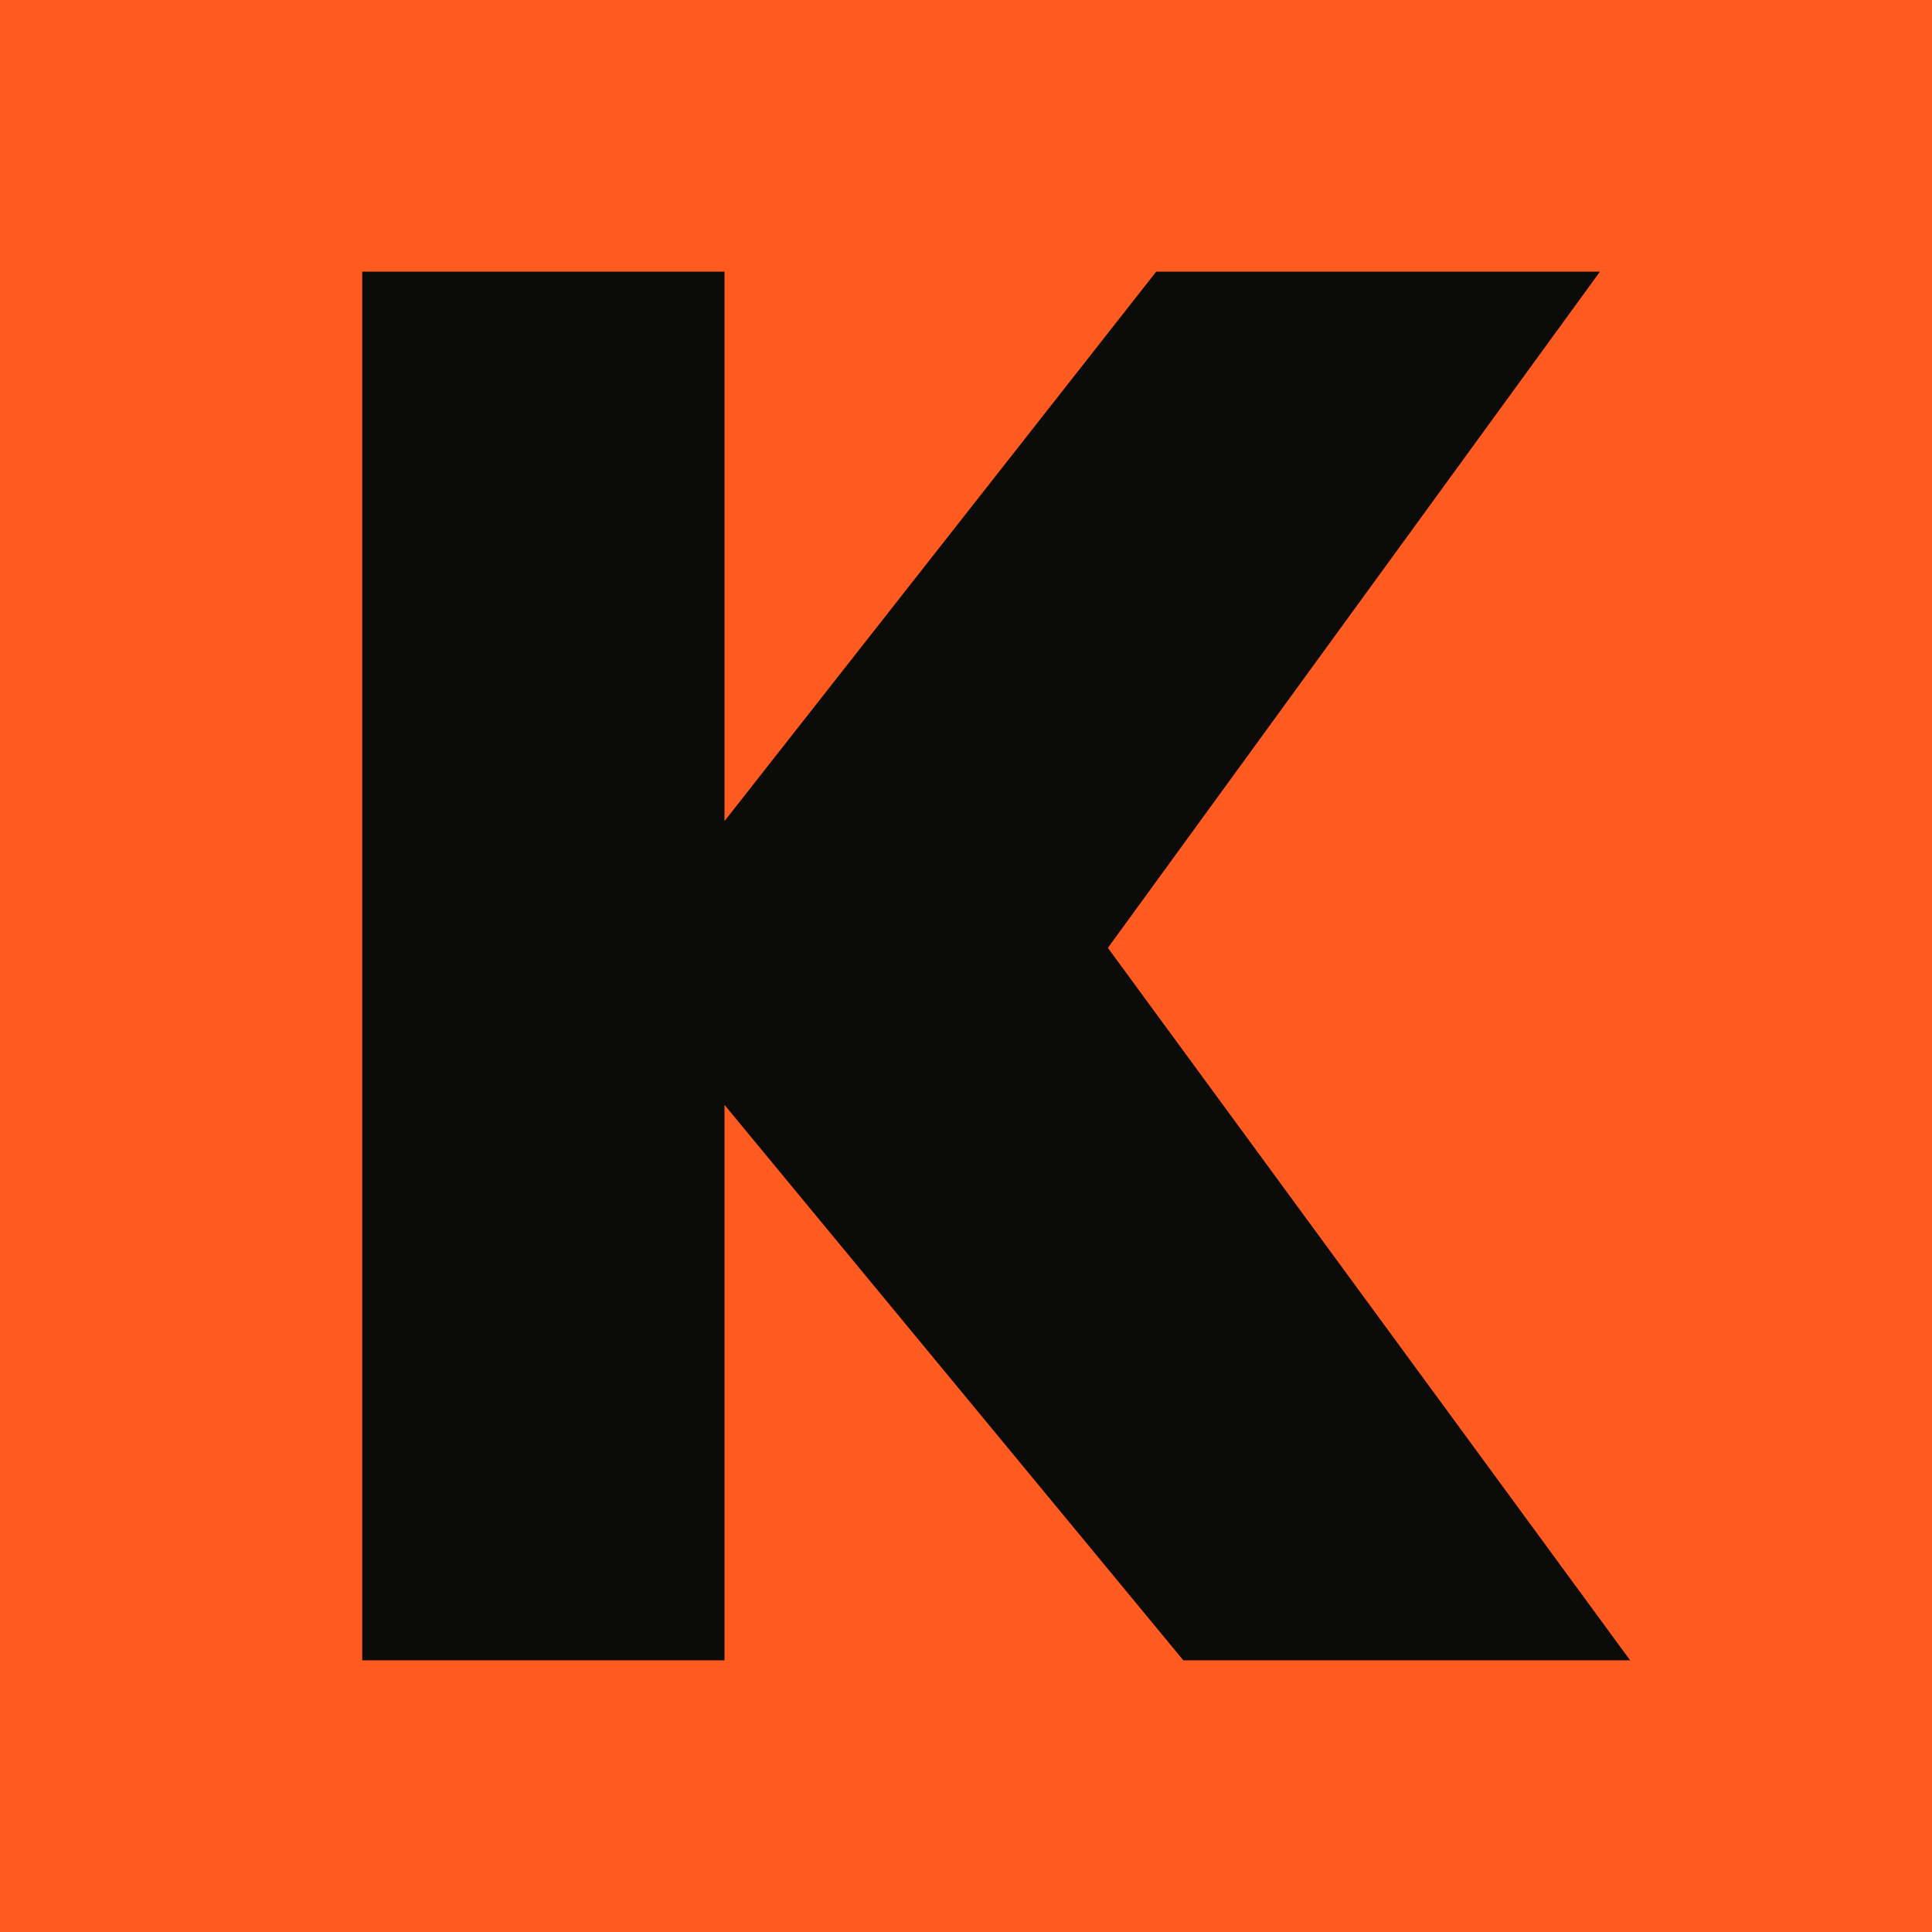
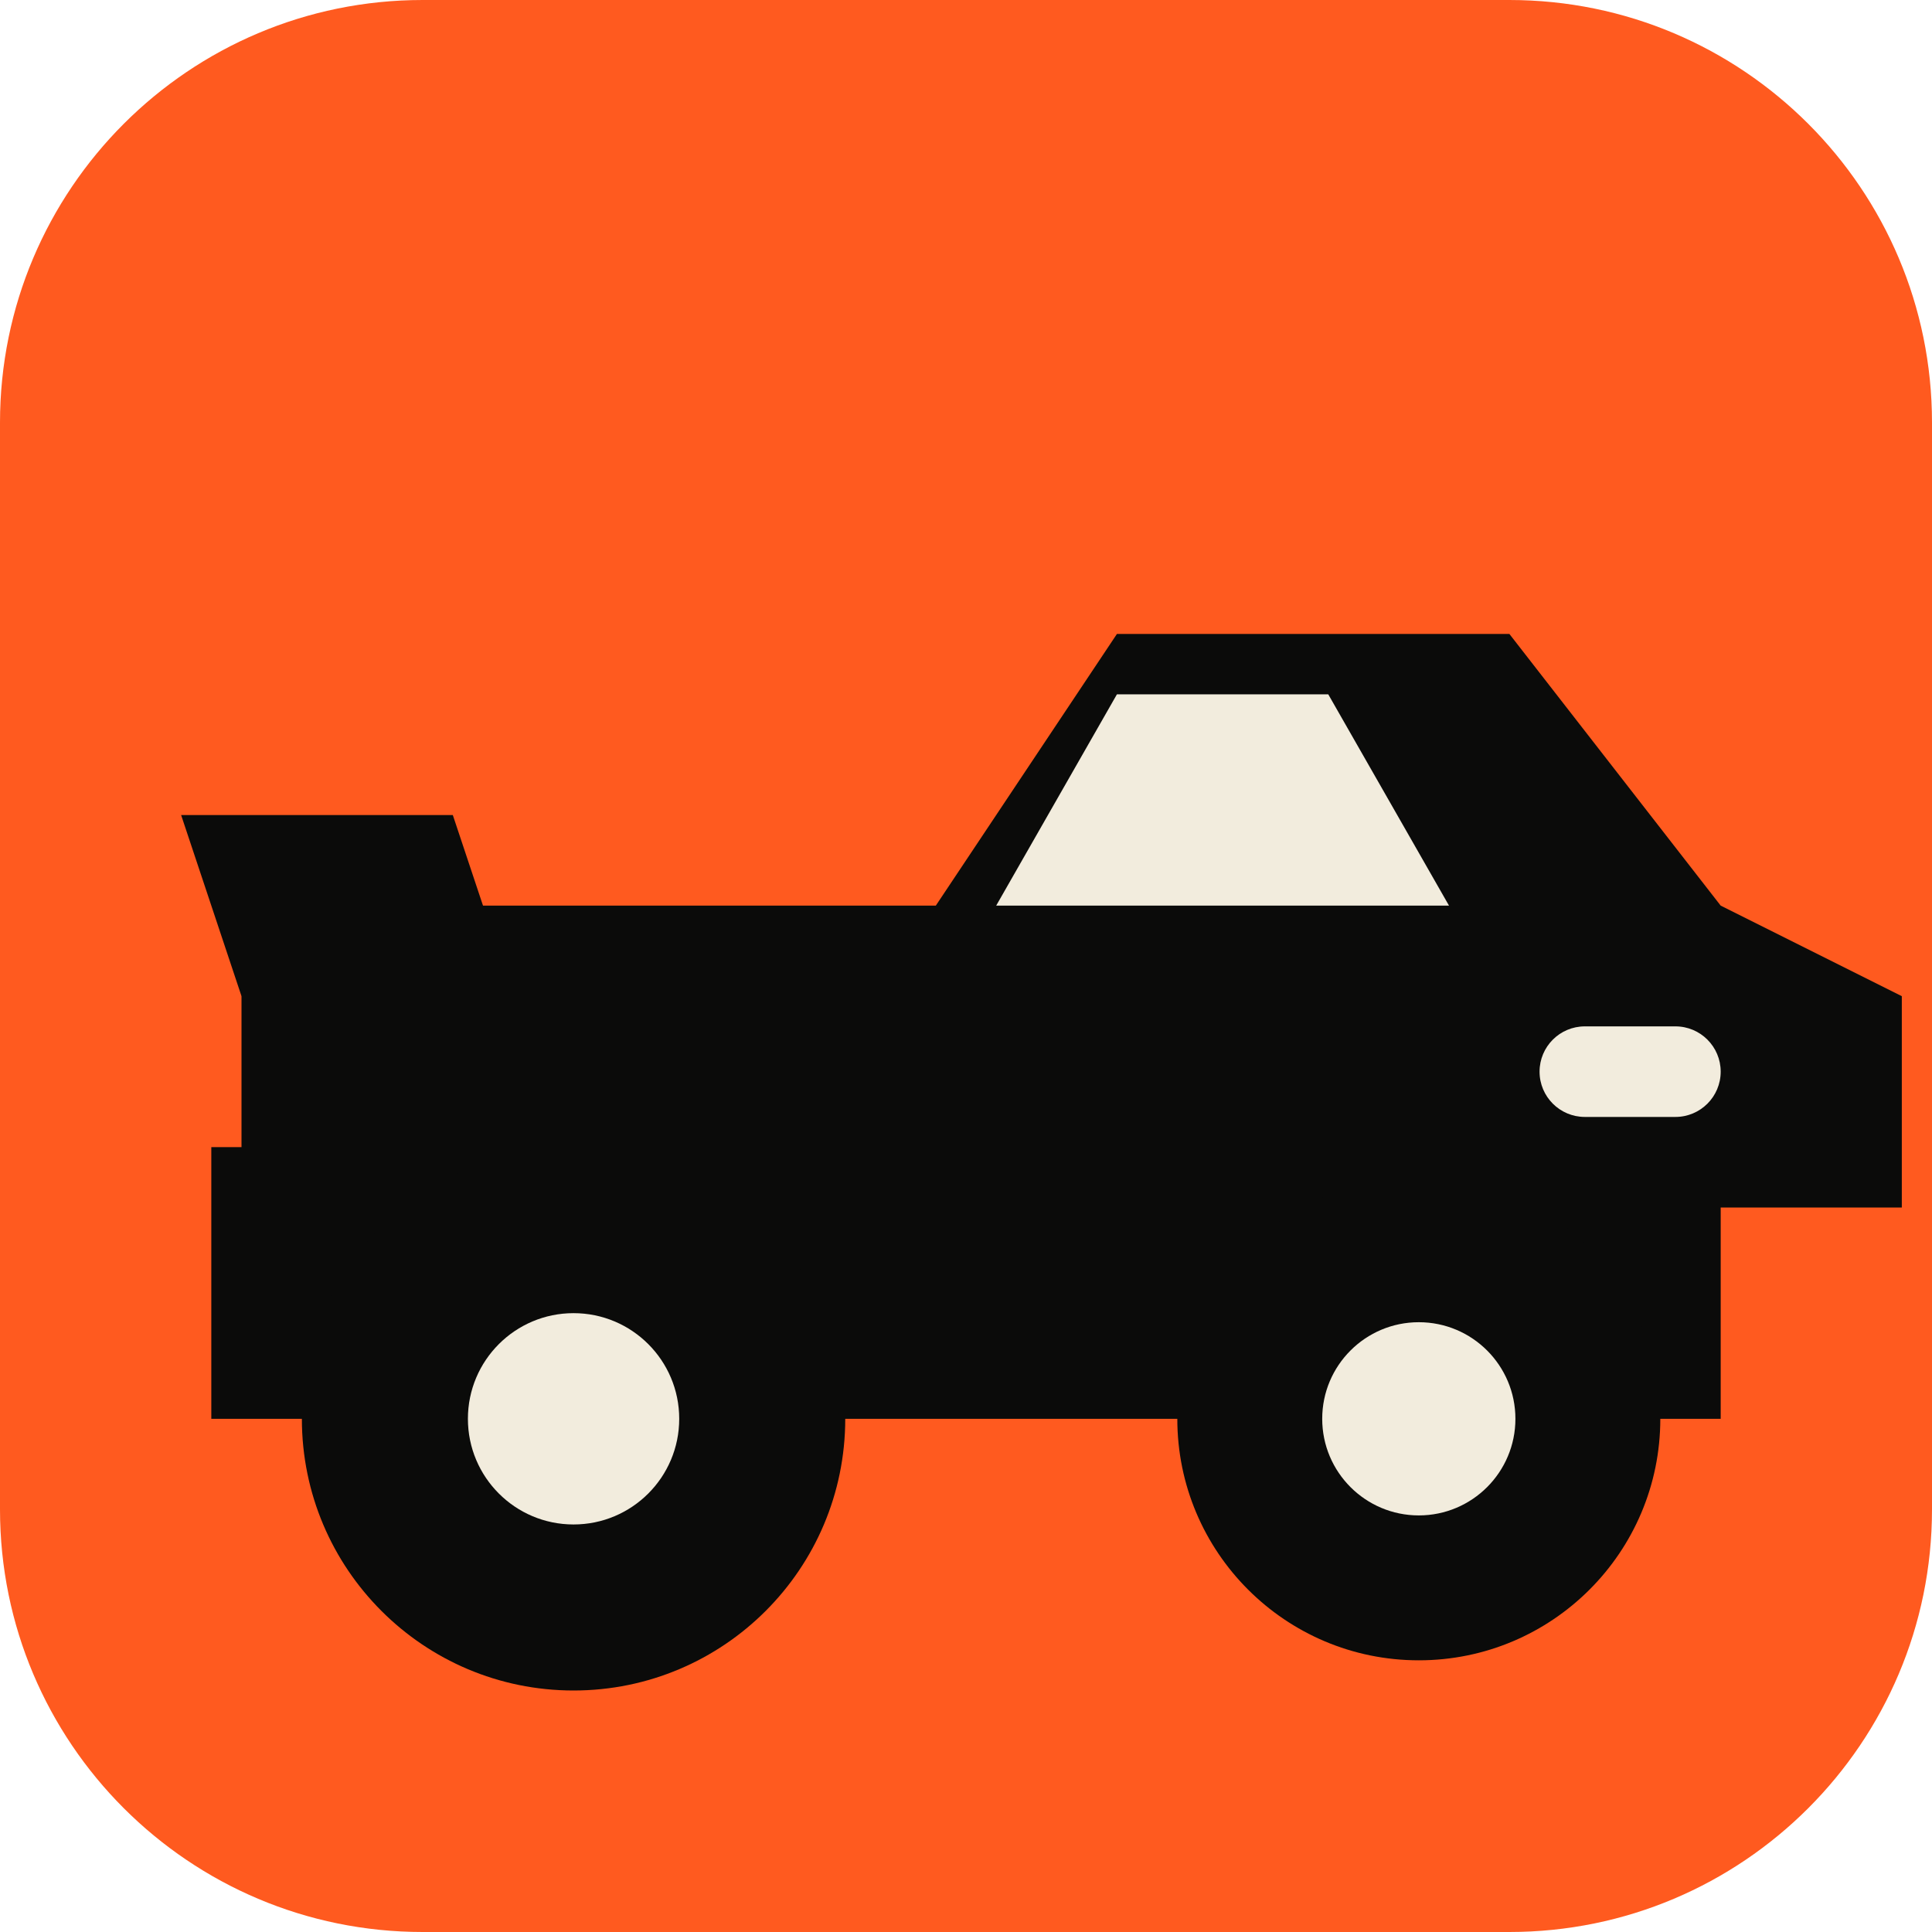
<svg xmlns="http://www.w3.org/2000/svg" viewBox="0 0 64 64">
-   <rect width="64" height="64" fill="#ff5a1f" />
-   <path d="M12 9h12v18.2L38.3 9H53L36.7 31.4 54 55H39.2L24 36.6V55H12z" fill="#0b0b0a" />
+   <rect width="64" height="64" rx="14" fill="#ff5a1f" />
+   <g fill="#0b0b0a">
+     <path d="M7 38h50v9H7z" />
+     <path d="M11 30h20l6-9h13l7 9 6 3v7H8v-7z" />
+     <path d="M6 27h9l2 6H8z" />
+     <circle cx="19" cy="47" r="9" />
+     <circle cx="47" cy="47" r="8" />
+   </g>
+   <g fill="#f2ecdd">
+     <path d="M37 23h7l4 7H33z" />
+     <circle cx="19" cy="47" r="3.5" />
+     <circle cx="47" cy="47" r="3.2" />
+     <rect x="51" y="34" width="6" height="3" rx="1.5" />
+   </g>
</svg>
